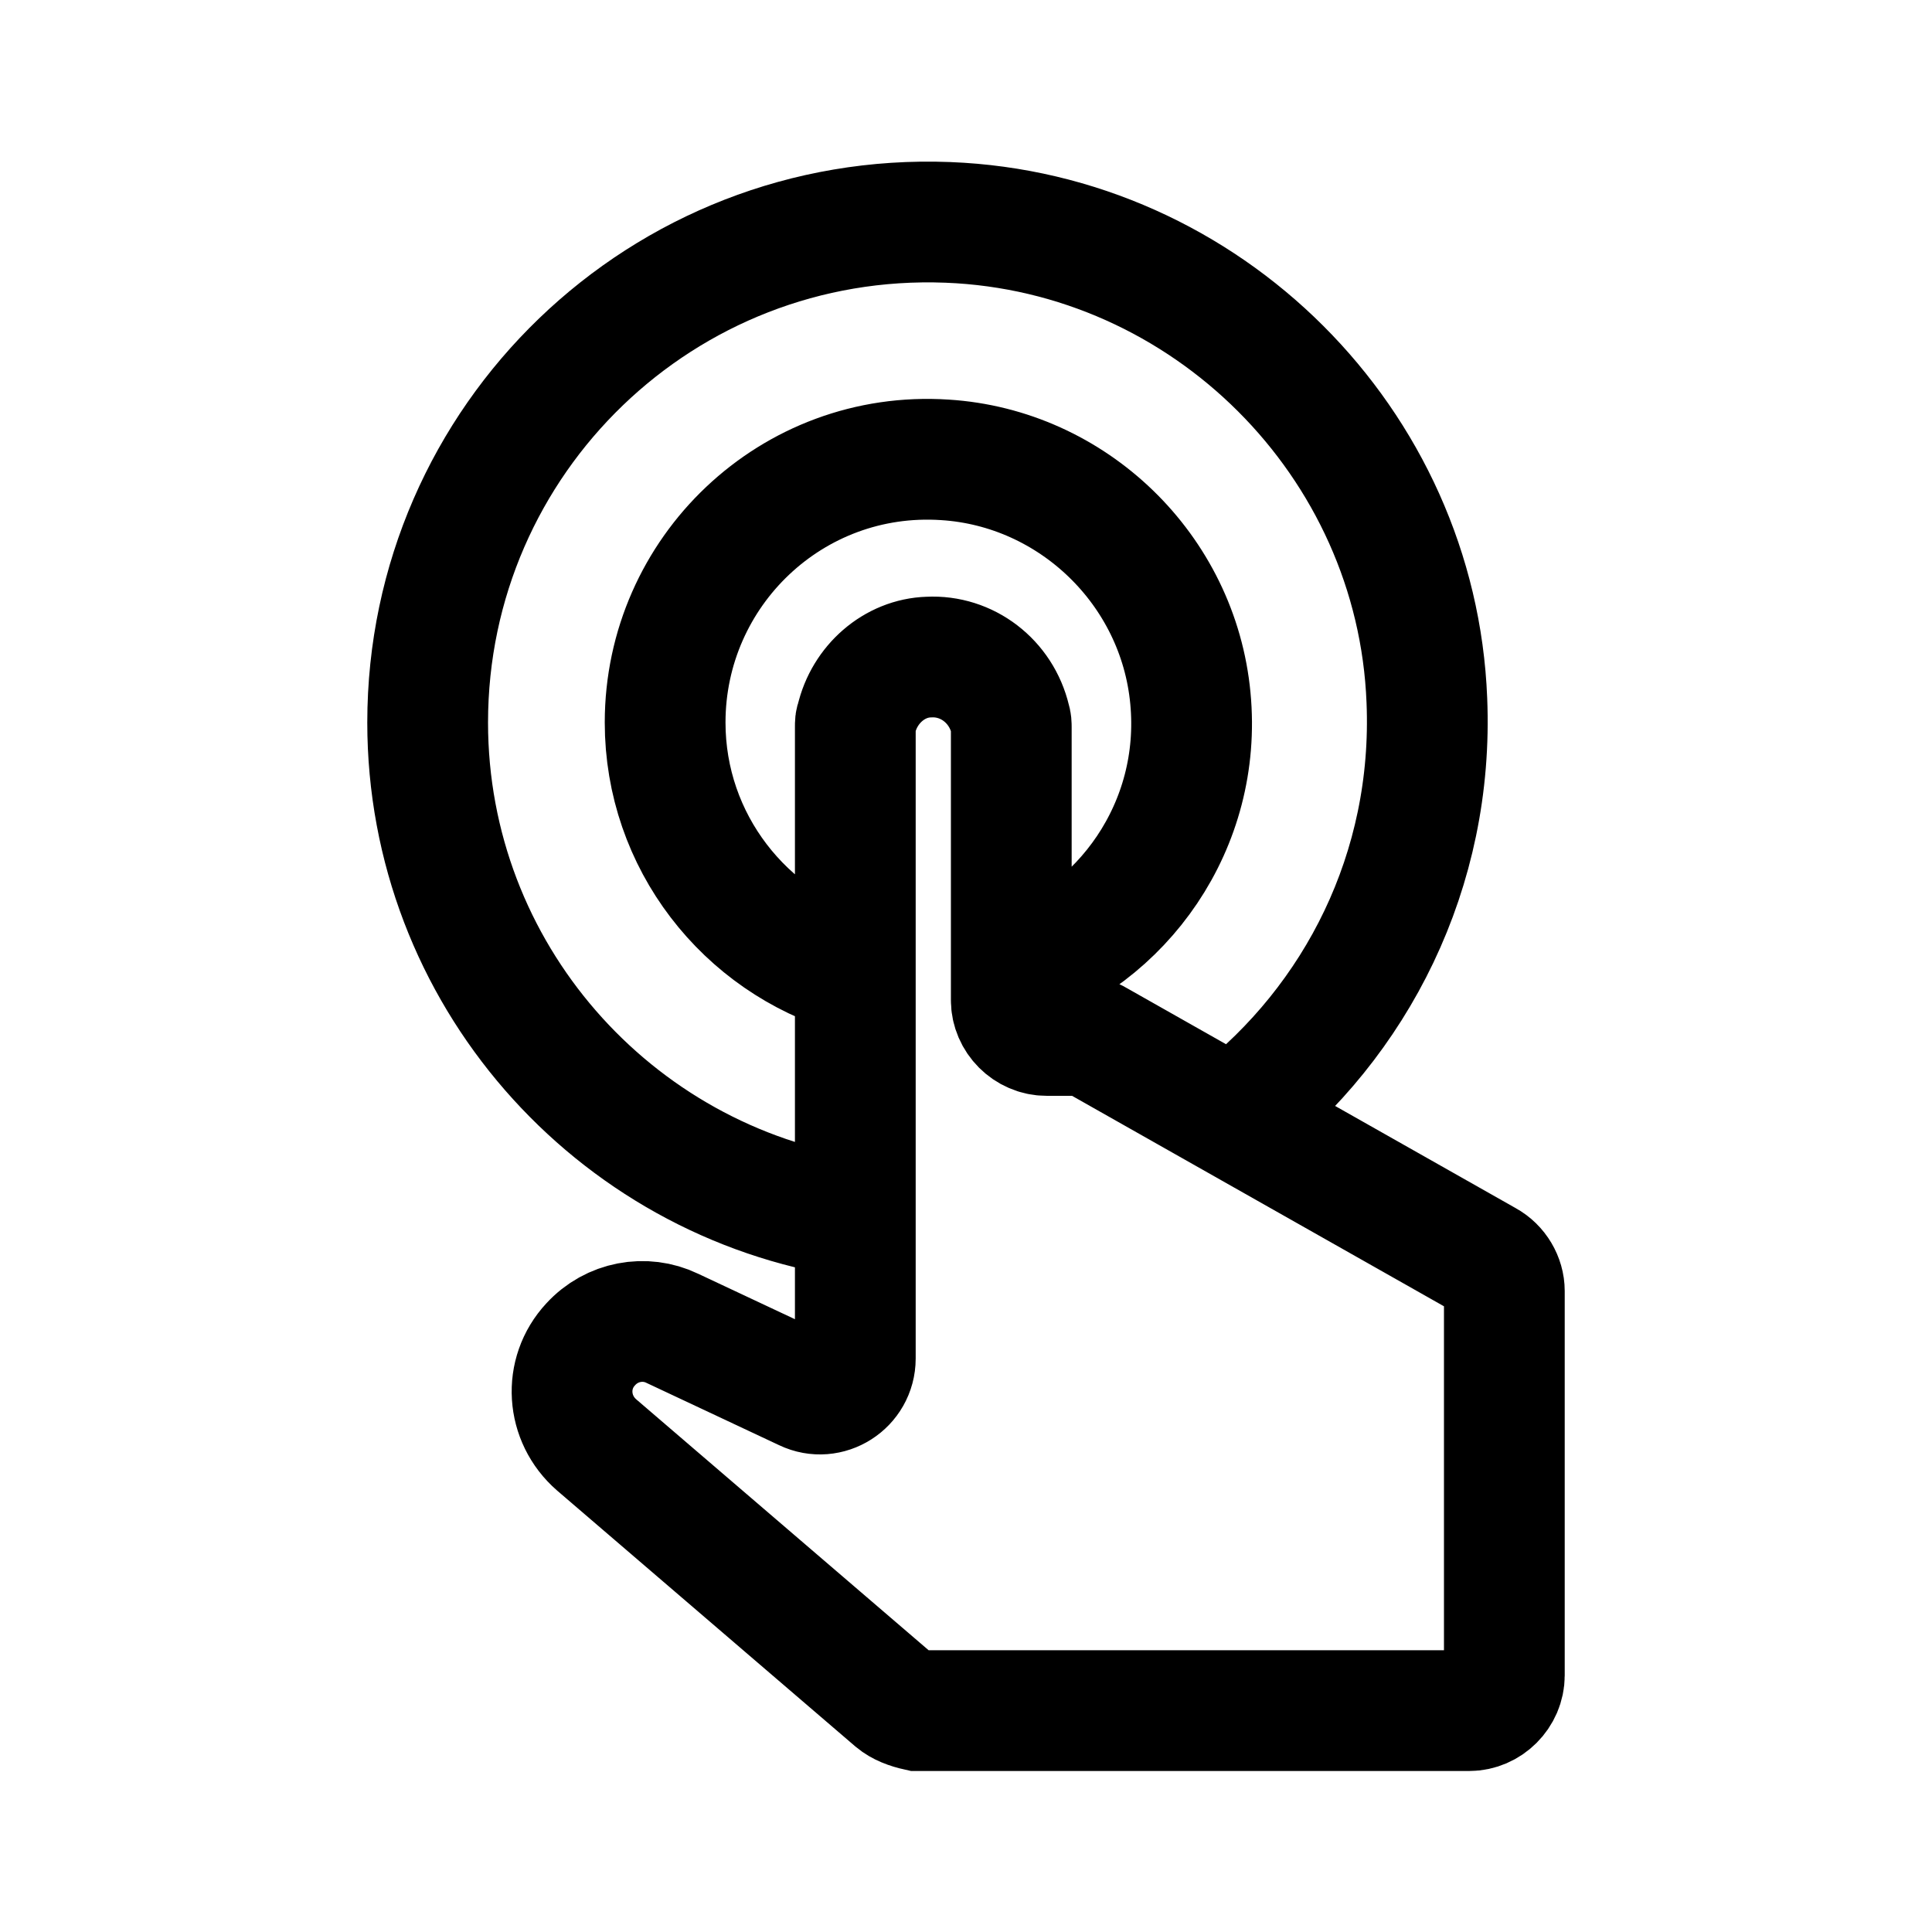
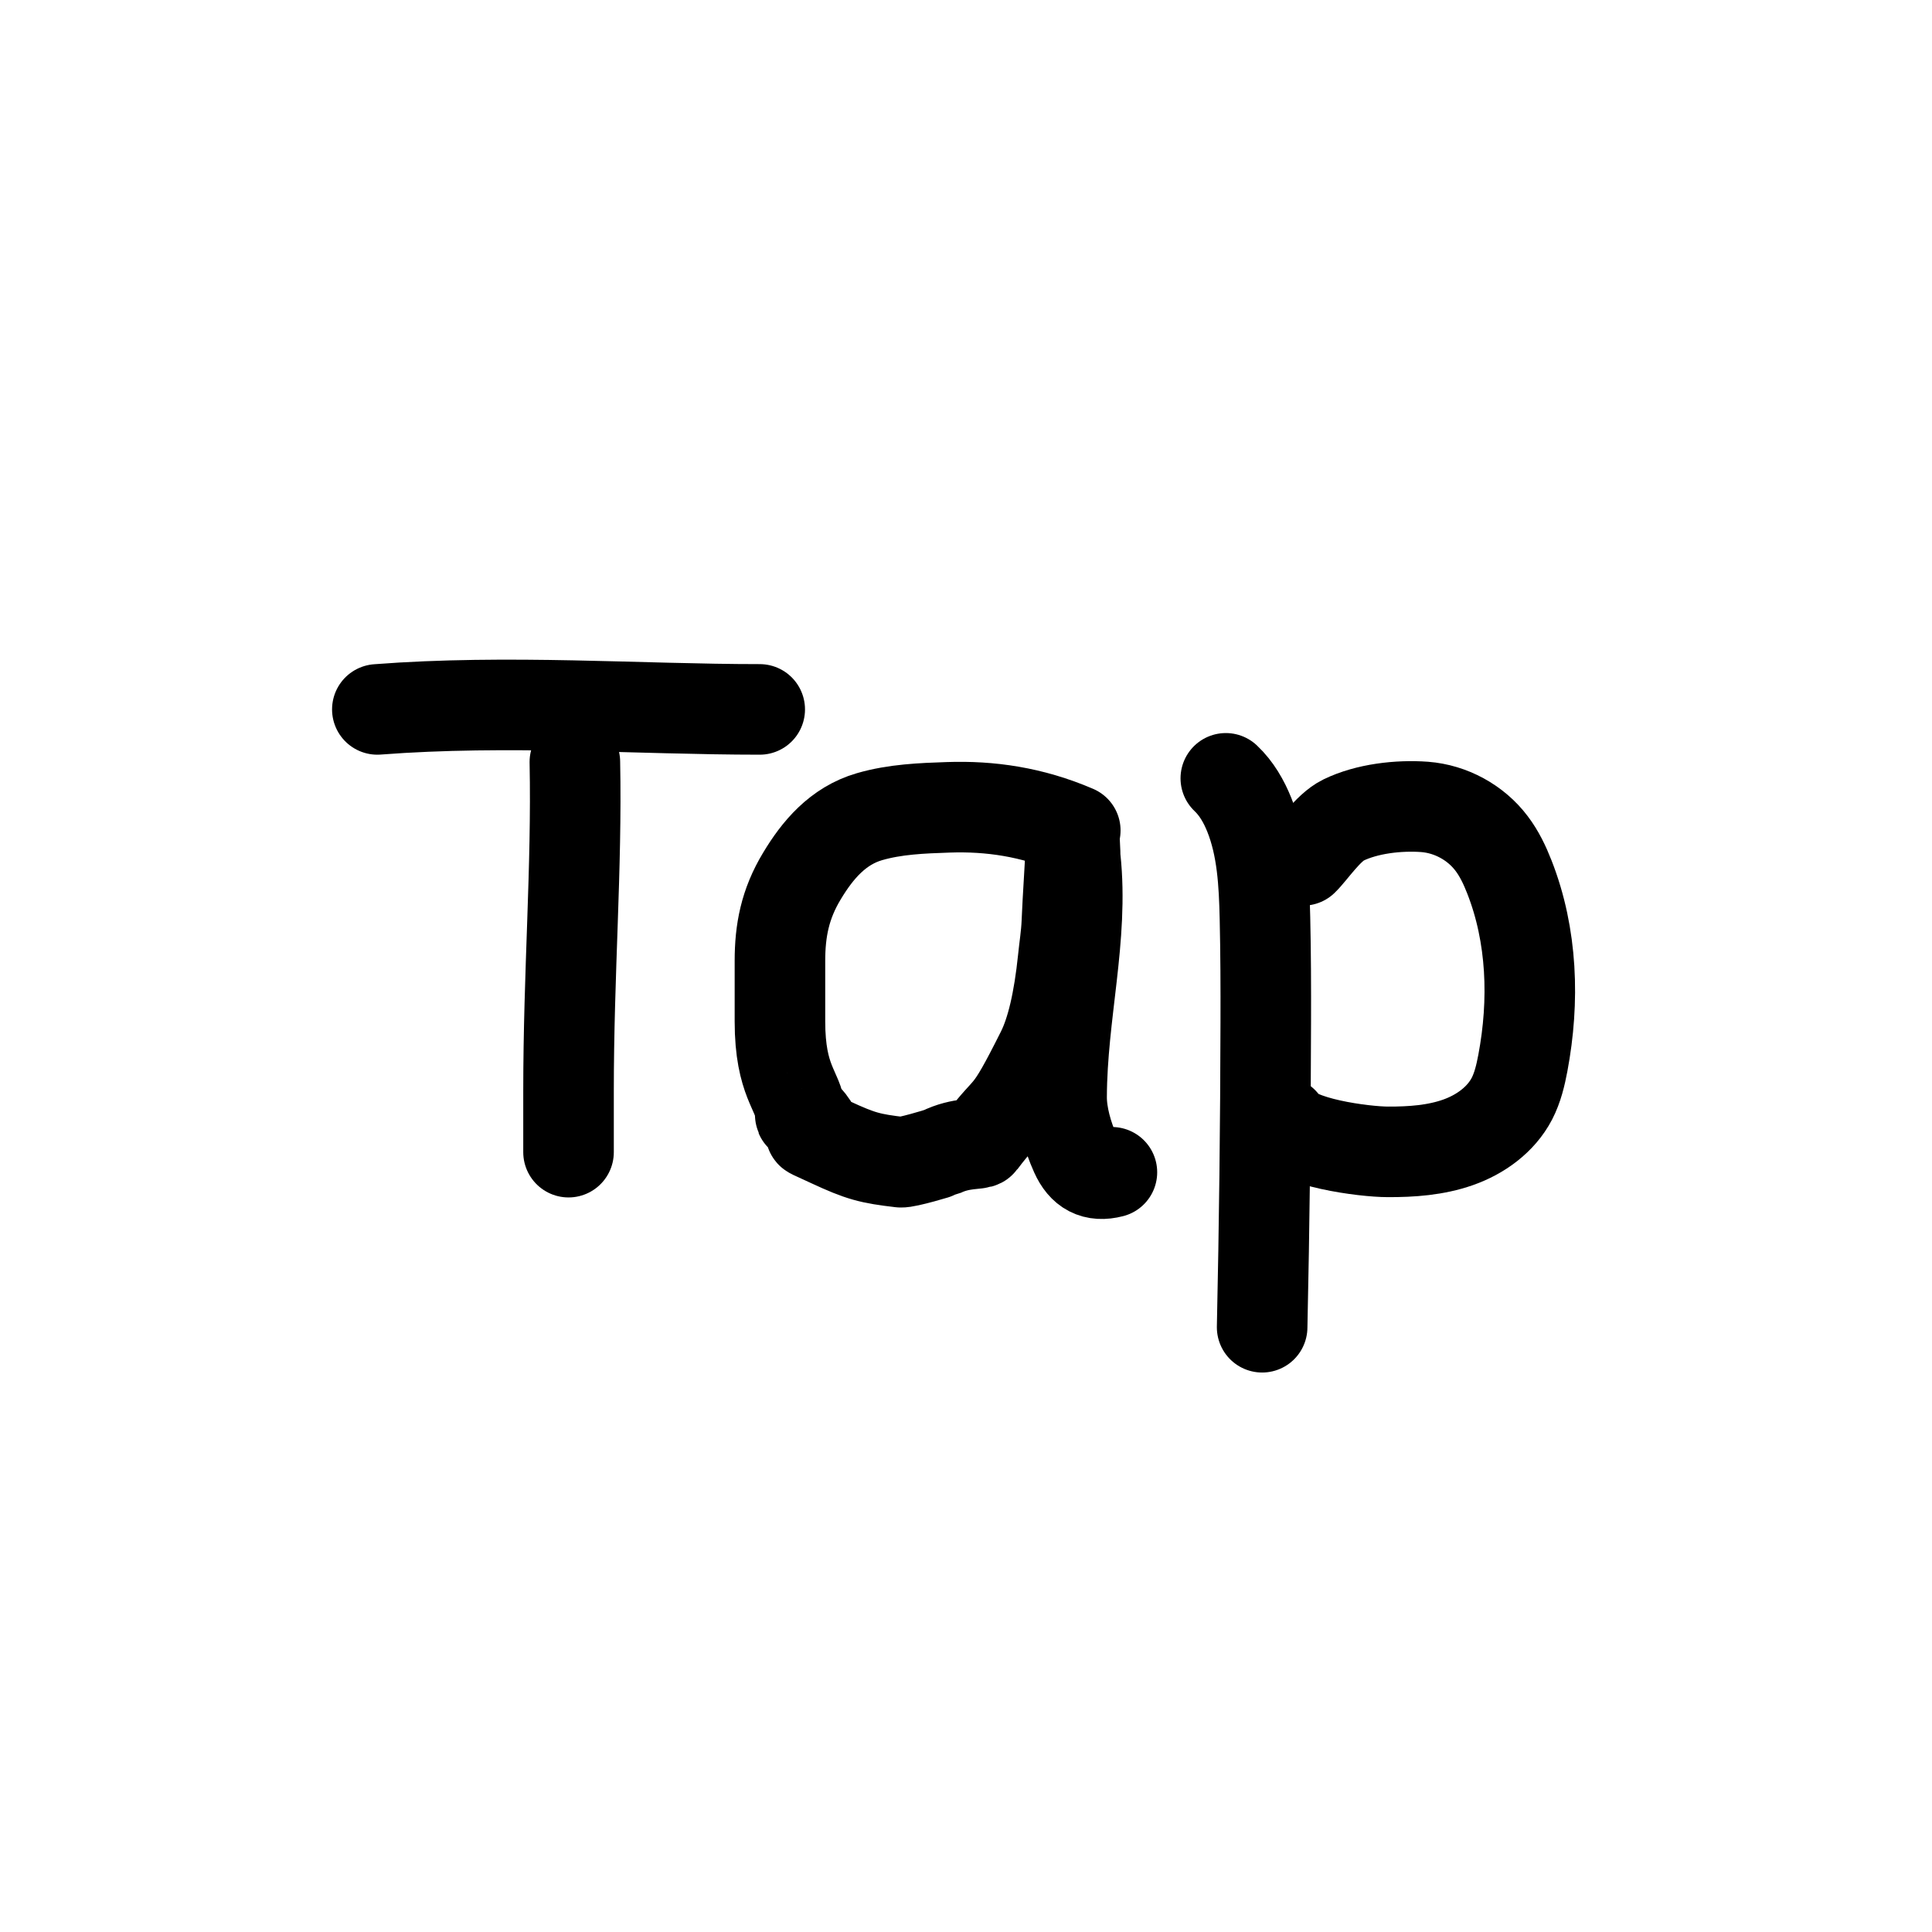
- <svg xmlns="http://www.w3.org/2000/svg" width="192" height="192" viewBox="0 0 192 192" style="enable-background:new 0 0 192 192" xml:space="preserve">
-   <path d="m88.9 169-29.6-25.4c-3-2.6-3.3-7.1-.6-10 2.1-2.3 5.4-2.9 8.1-1.6l13.2 6.2c2.3 1.1 5-.6 5-3.2V72.2c0-.3 0-.5.1-.7.8-3.5 3.8-6.1 7.2-6.2 3.8-.2 7.2 2.4 8.1 6.2.1.3.1.5.1.8v27.1c0 1.9 1.6 3.5 3.5 3.5h3.3c.6 0 1.2.2 1.7.5l38.7 21.9c1.1.6 1.8 1.8 1.8 3v38.2c0 1.9-1.6 3.5-3.5 3.5H91.2c-.9-.2-1.7-.5-2.3-1zm-4-72.2c-10.9-3.2-18.8-13.2-18.8-25 0-15 12.6-27.1 27.8-26.1 12.7.8 23.2 10.9 24.4 23.7 1.2 12.6-6.7 23.7-17.9 27.3M84.9 121c-24-3.6-42.4-24.3-42.4-49.2 0-28.2 23.4-50.8 51.7-49.7 25.7 1 46.6 21.9 47.6 47.5.7 16.9-7 31.9-19.2 41.4" style="fill:none;stroke:#000;stroke-width:12;stroke-miterlimit:10" />
+ <svg xmlns="http://www.w3.org/2000/svg" version="1.1" id="图层_1" x="0px" y="0px" viewBox="0 0 192 192" style="enable-background:new 0 0 192 192;" xml:space="preserve">
+   <style type="text/css">
+ 	.st0{fill:none;stroke:#000000;stroke-width:9;stroke-linecap:round;stroke-linejoin:round;stroke-miterlimit:10;}
+ </style>
+   <path class="st0" d="M37.5,70.5c13-1,26,0,38,0" />
+   <path class="st0" d="M57.13,75.72c0.21,10.66-0.63,20.82-0.63,32.78c0,3,0,2,0,6" />
+   <path class="st0" d="M106.86,82.53c-4.33-1.86-8.49-2.44-12.61-2.3c-2.65,0.09-5.29,0.19-7.84,0.93c-3.15,0.91-5.18,3.34-6.71,5.89  c-1.7,2.81-2.19,5.45-2.19,8.45c0,2.16,0,3.84,0,6c0,6,1.88,6.91,2,9c0.06,0.98-0.03-0.31,1,1c1.51,1.92-1.85,0.22,2,2  c3.04,1.41,3.94,1.64,7,2c0.55,0.06,3.84-0.92,4-1c2-1,3.8-0.73,4-1c3-4,2.43-1.86,6-9c1-2,1.72-5.07,2.14-9.14  c0.12-1.21,0.32-2.41,0.37-3.63c0.09-2.36,0.41-6.87,0.49-9.23c0.32-0.18,0.32,2.49,0.36,2.86c0.83,7.82-1.34,15.37-1.37,23.64  c-0.01,1.78,0.57,3.87,1.38,5.67c0.74,1.65,1.88,2.28,3.62,1.83" />
+   <path class="st0" d="M121.82,77.35c1.06,1,1.8,2.29,2.34,3.64c1.29,3.22,1.47,6.77,1.55,10.24c0.08,3.46,0.09,6.92,0.08,10.39  c-0.02,10.09-0.14,20.19-0.36,30.28" />
+   <path class="st0" d="M129.5,85.5c0.87-0.83,2.47-3.26,4-4c2.34-1.14,5.48-1.5,8.08-1.31c2.6,0.2,5.08,1.55,6.65,3.63  c0.76,1,1.31,2.15,1.77,3.33c2.29,5.83,2.5,12.33,1.34,18.49c-0.23,1.22-0.52,2.45-1.09,3.55c-1.09,2.09-3.14,3.56-5.36,4.34  c-2.22,0.78-4.61,0.95-6.97,0.94c-2.29,0-9.42-0.91-10.42-2.97" />
</svg>
